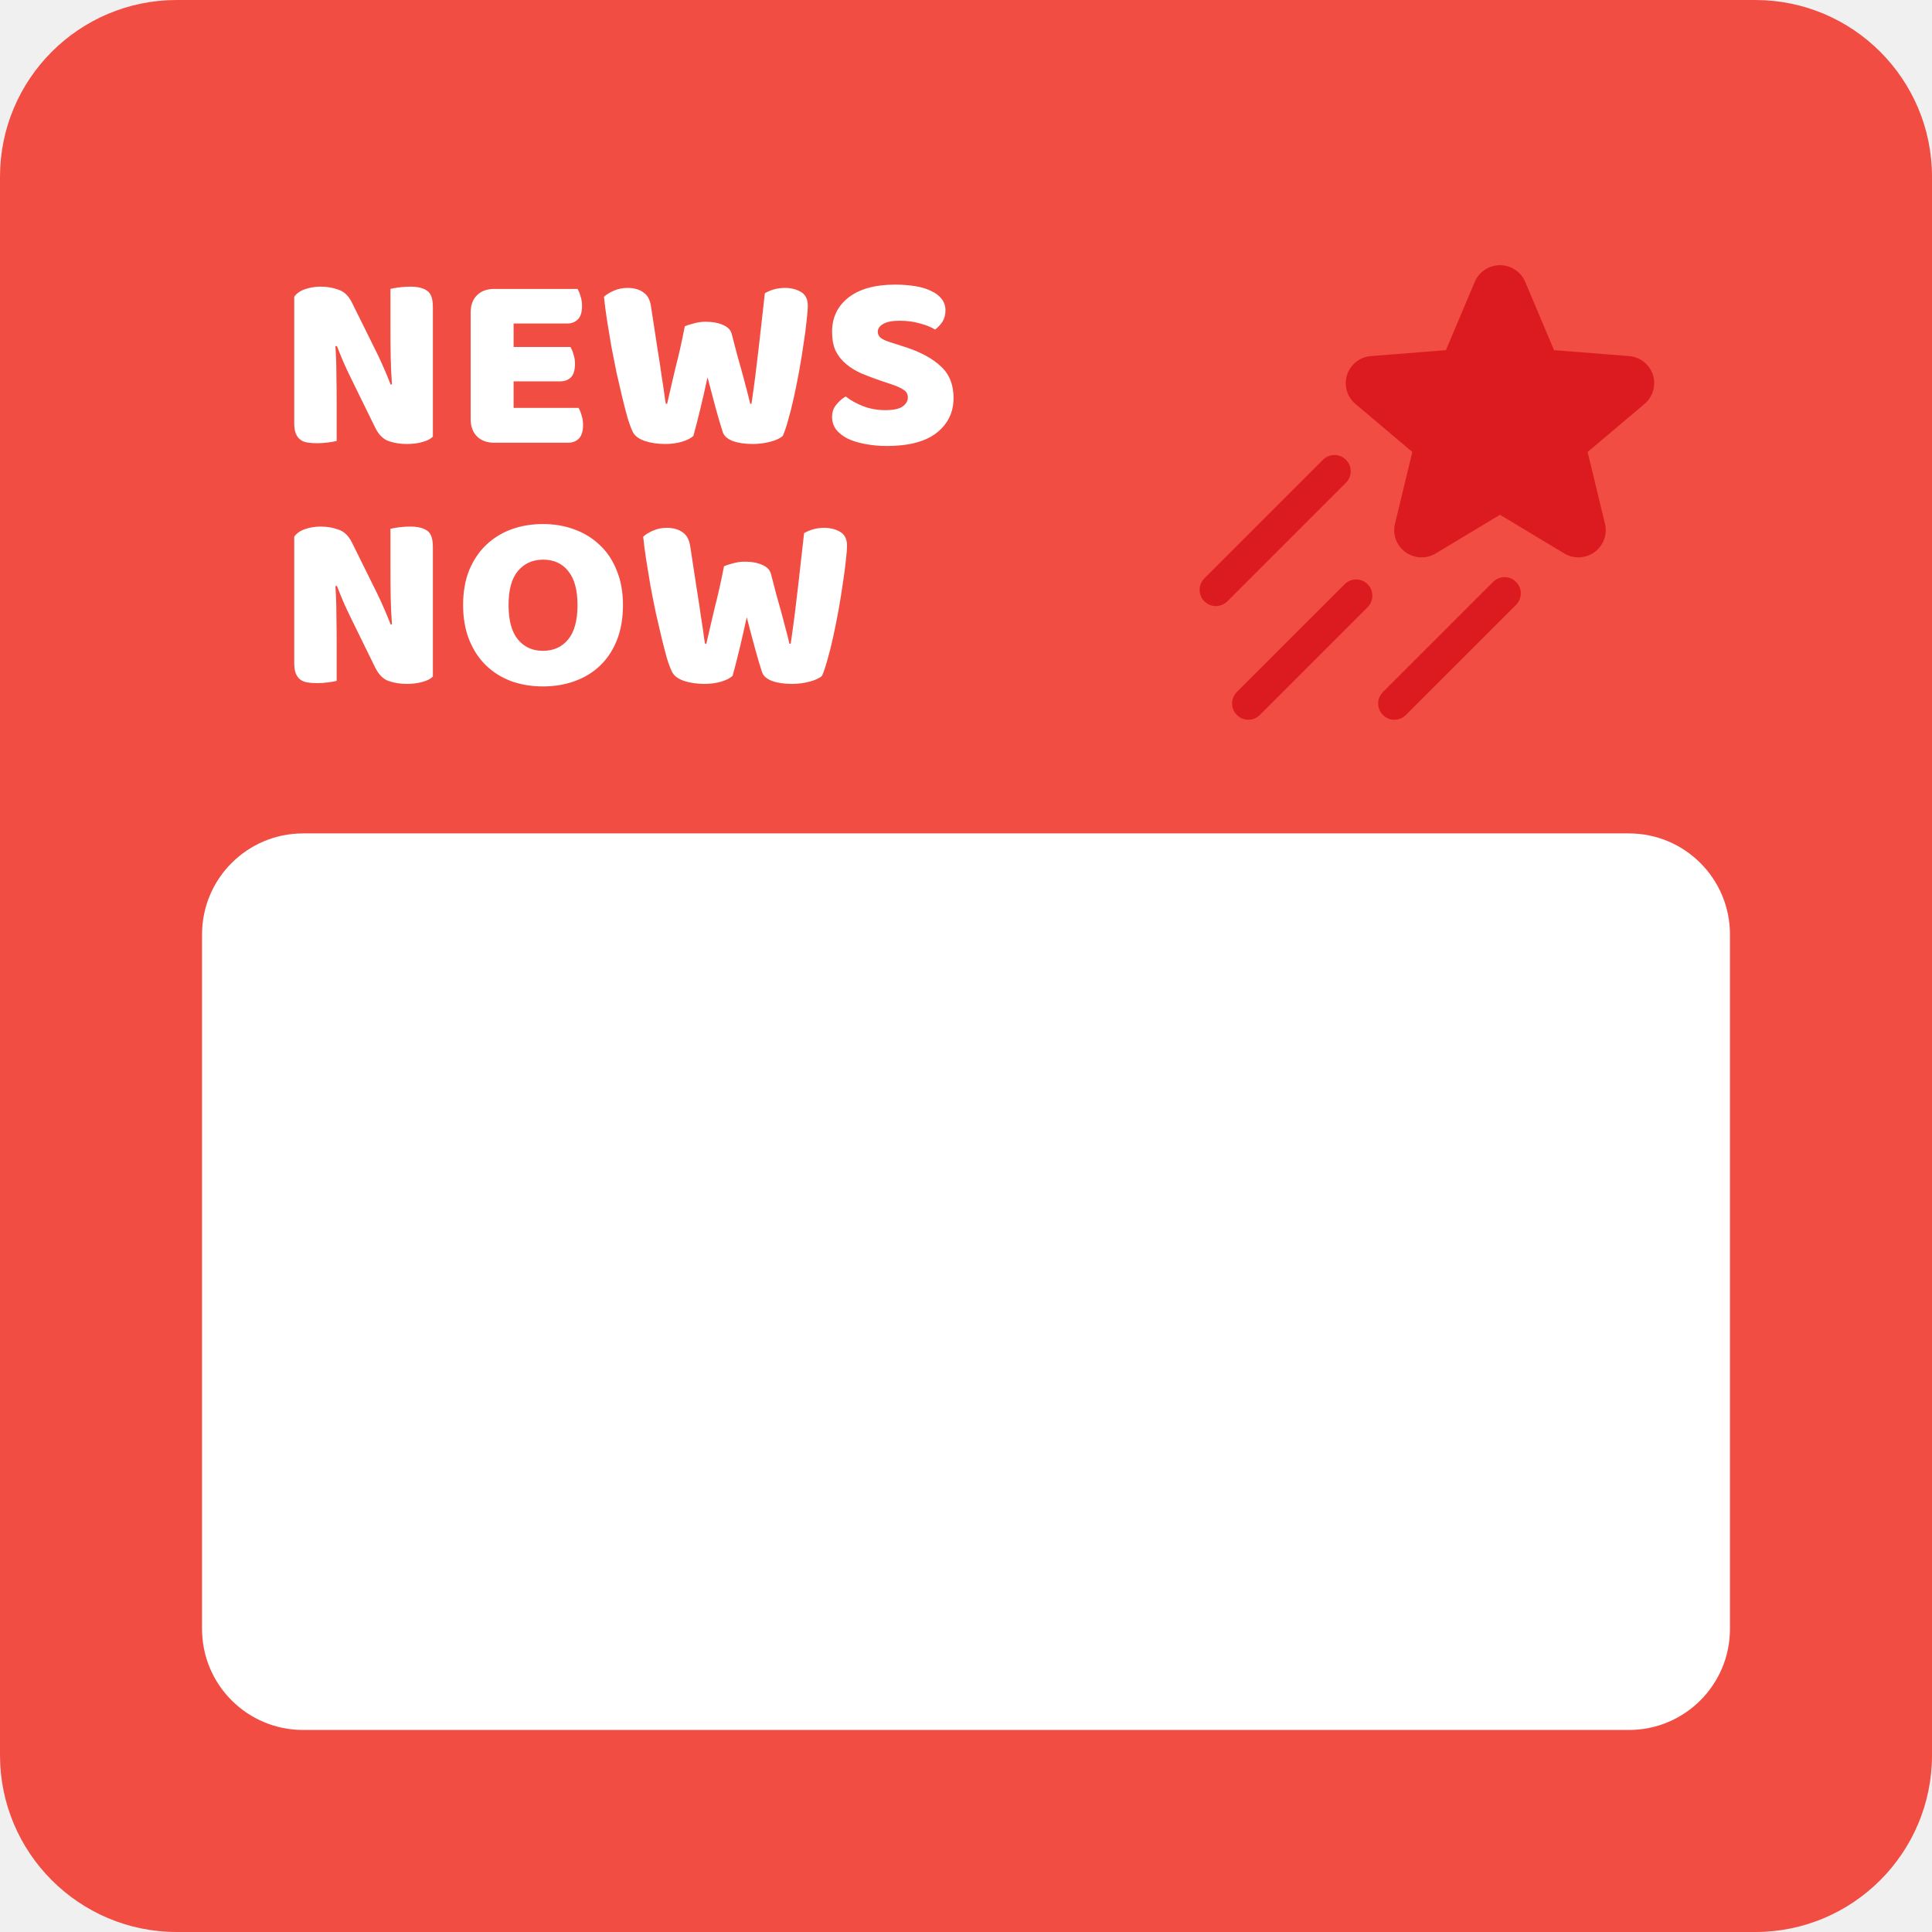
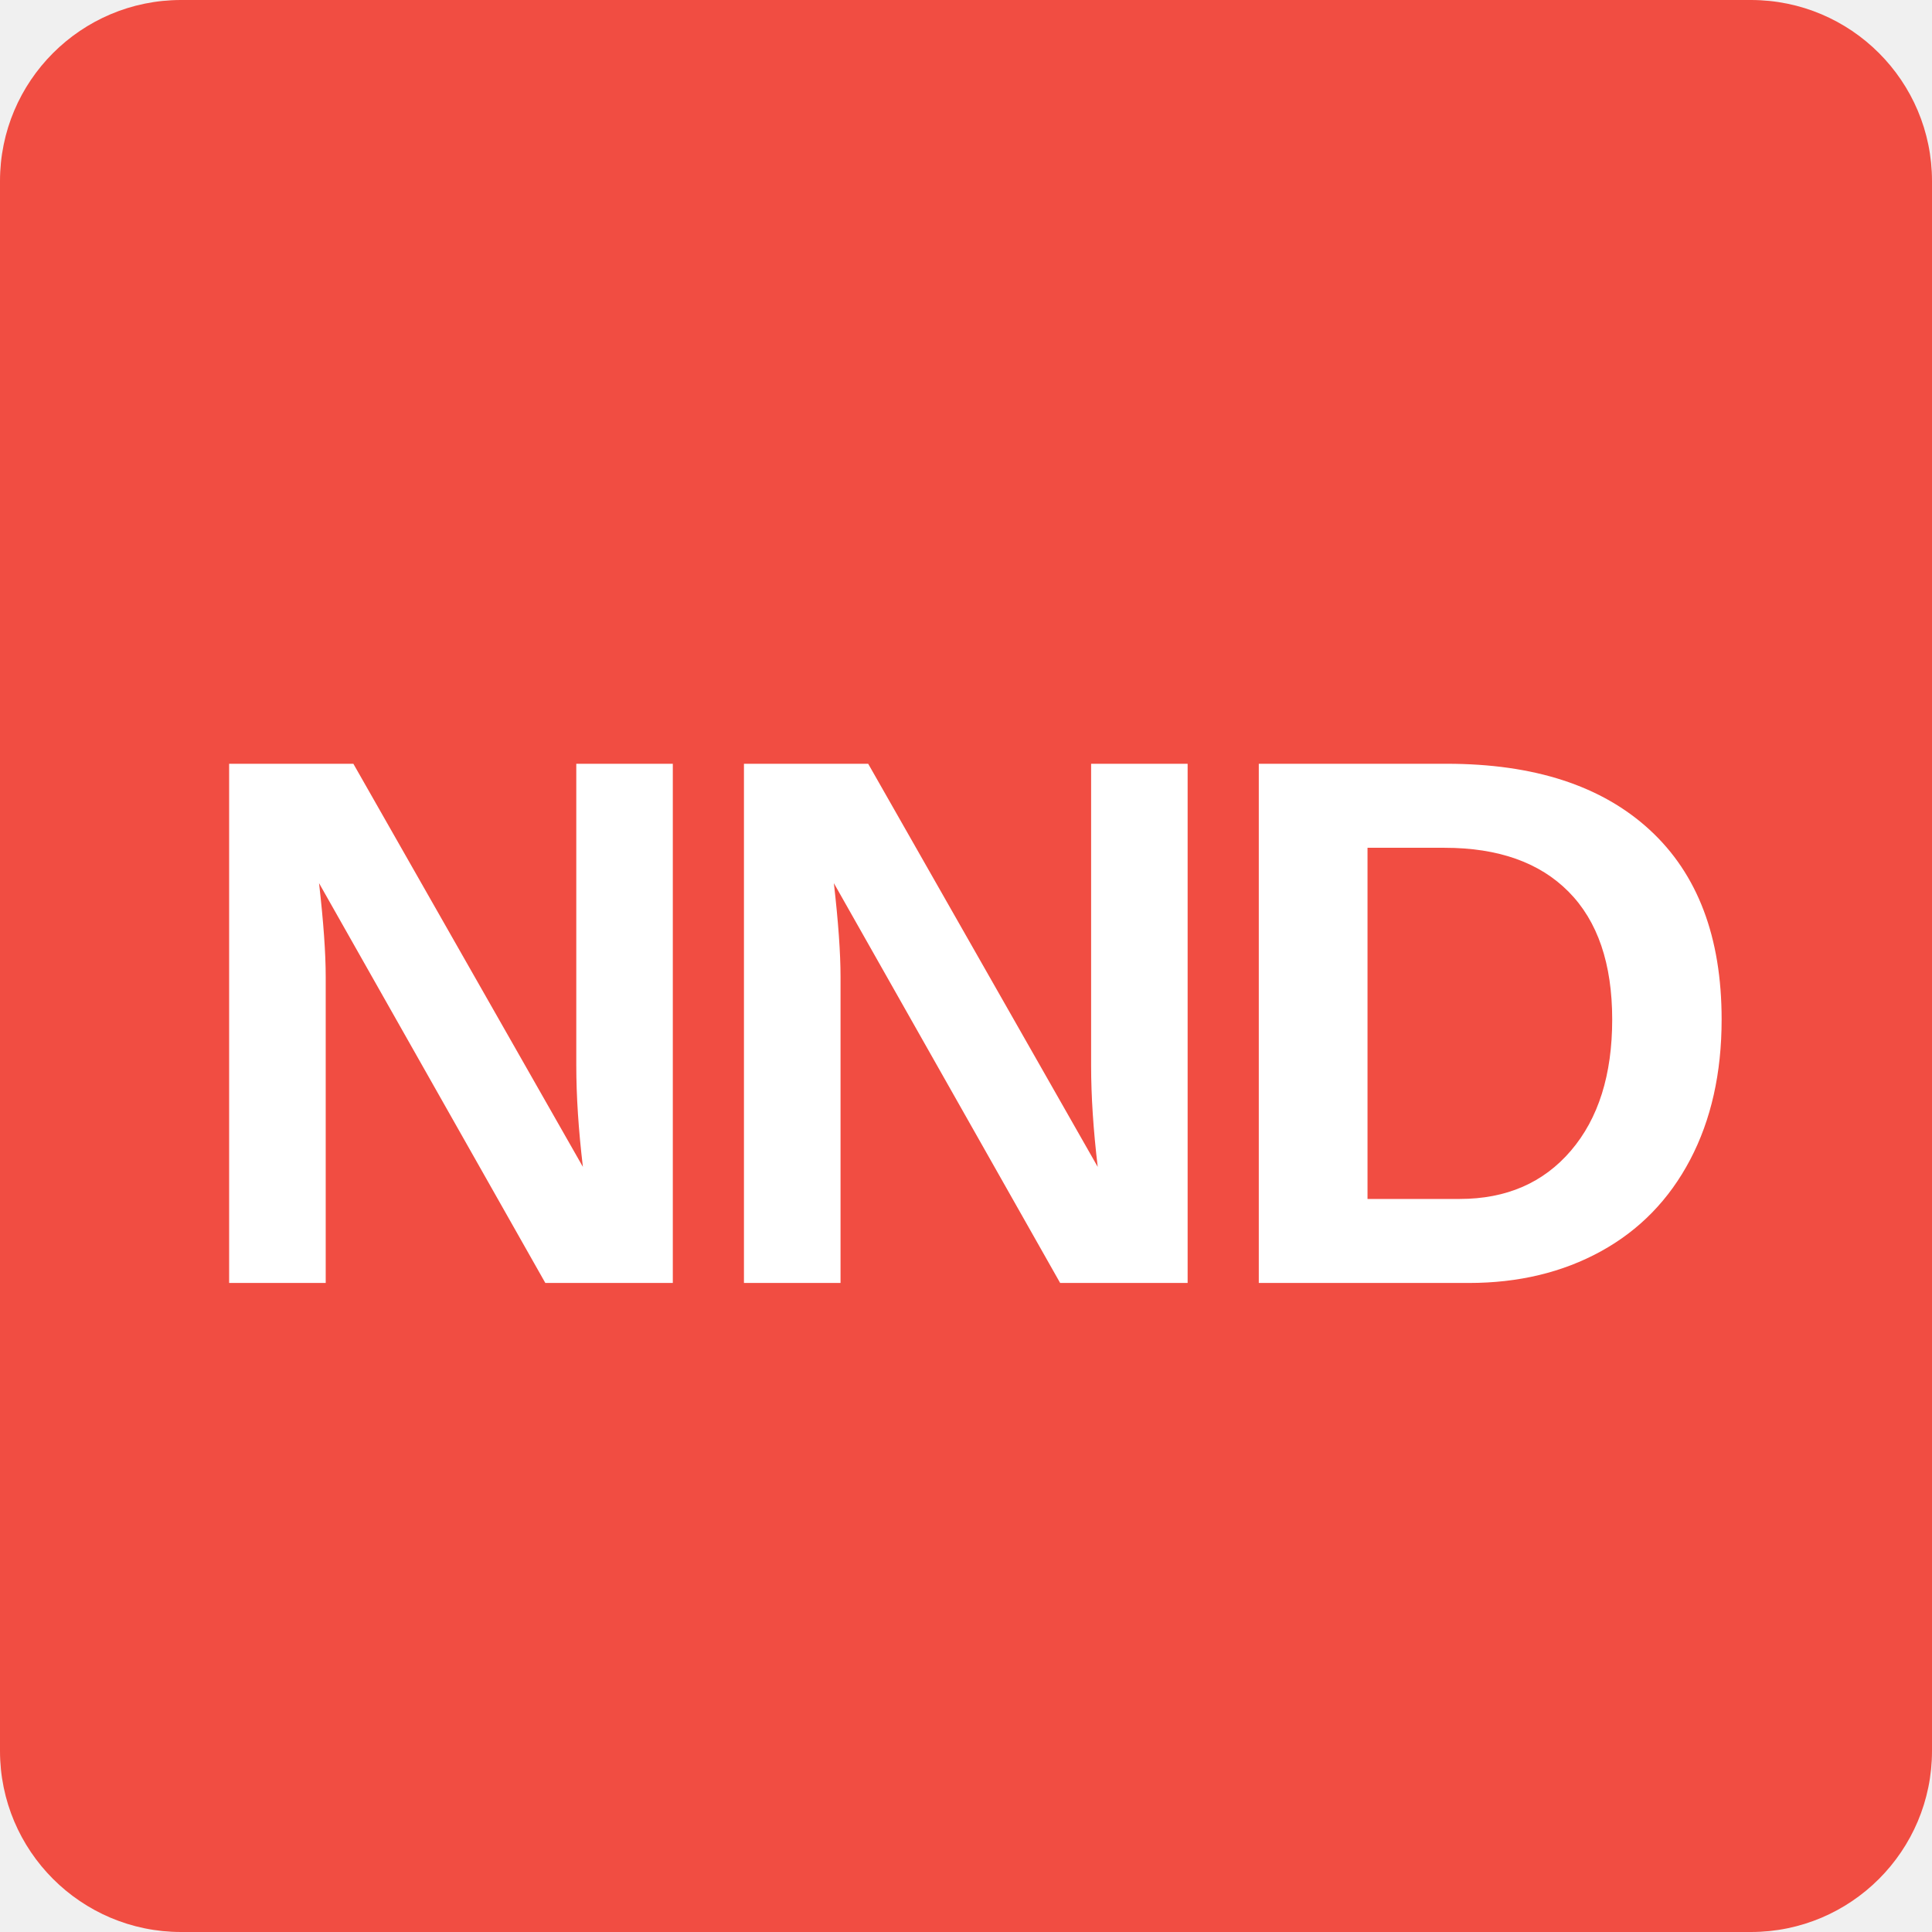
- <svg xmlns="http://www.w3.org/2000/svg" width="153" height="153" viewBox="0 0 153 153" fill="none">
-   <rect width="153" height="153" rx="14" fill="#F14D42" />
-   <path d="M34.28 34.58C34.093 34.767 33.82 34.907 33.46 35C33.113 35.107 32.693 35.16 32.2 35.16C31.707 35.16 31.24 35.087 30.8 34.94C30.36 34.793 30 34.44 29.72 33.88L27.74 29.84C27.54 29.427 27.36 29.04 27.2 28.68C27.04 28.307 26.867 27.88 26.68 27.4L26.56 27.42C26.613 28.14 26.64 28.873 26.64 29.62C26.653 30.367 26.66 31.1 26.66 31.82V34.92C26.513 34.96 26.287 35 25.98 35.04C25.687 35.08 25.393 35.1 25.1 35.1C24.807 35.1 24.547 35.08 24.32 35.04C24.093 35 23.907 34.92 23.76 34.8C23.613 34.68 23.5 34.52 23.42 34.32C23.34 34.107 23.3 33.833 23.3 33.5V23.5C23.487 23.233 23.773 23.033 24.16 22.9C24.547 22.767 24.96 22.7 25.4 22.7C25.893 22.7 26.36 22.78 26.8 22.94C27.253 23.087 27.613 23.433 27.88 23.98L29.88 28.02C30.08 28.433 30.26 28.827 30.42 29.2C30.58 29.56 30.753 29.98 30.94 30.46L31.04 30.44C30.987 29.72 30.953 29 30.94 28.28C30.927 27.56 30.92 26.84 30.92 26.12V22.88C31.067 22.84 31.287 22.8 31.58 22.76C31.887 22.72 32.187 22.7 32.48 22.7C33.067 22.7 33.513 22.807 33.82 23.02C34.127 23.22 34.28 23.647 34.28 24.3V34.58ZM37.274 24.74C37.274 24.167 37.441 23.713 37.774 23.38C38.108 23.047 38.561 22.88 39.134 22.88H45.734C45.828 23.027 45.908 23.22 45.974 23.46C46.054 23.7 46.094 23.953 46.094 24.22C46.094 24.727 45.981 25.087 45.754 25.3C45.541 25.513 45.254 25.62 44.894 25.62H40.674V27.48H45.174C45.268 27.627 45.348 27.82 45.414 28.06C45.494 28.287 45.534 28.533 45.534 28.8C45.534 29.307 45.428 29.667 45.214 29.88C45.001 30.093 44.714 30.2 44.354 30.2H40.674V32.3H45.814C45.908 32.447 45.988 32.64 46.054 32.88C46.134 33.12 46.174 33.373 46.174 33.64C46.174 34.147 46.061 34.513 45.834 34.74C45.621 34.953 45.334 35.06 44.974 35.06H39.134C38.561 35.06 38.108 34.893 37.774 34.56C37.441 34.227 37.274 33.773 37.274 33.2V24.74ZM54.231 25.84C54.378 25.773 54.605 25.7 54.911 25.62C55.231 25.527 55.551 25.48 55.871 25.48C56.431 25.48 56.898 25.567 57.271 25.74C57.645 25.9 57.871 26.14 57.951 26.46C58.098 27.007 58.231 27.52 58.351 28C58.485 28.467 58.611 28.92 58.731 29.36C58.851 29.787 58.965 30.213 59.071 30.64C59.191 31.067 59.305 31.513 59.411 31.98H59.511C59.631 31.167 59.738 30.393 59.831 29.66C59.925 28.913 60.011 28.187 60.091 27.48C60.171 26.76 60.251 26.053 60.331 25.36C60.411 24.653 60.491 23.94 60.571 23.22C61.065 22.94 61.591 22.8 62.151 22.8C62.645 22.8 63.071 22.907 63.431 23.12C63.791 23.333 63.971 23.693 63.971 24.2C63.971 24.493 63.938 24.913 63.871 25.46C63.818 25.993 63.738 26.593 63.631 27.26C63.538 27.927 63.425 28.627 63.291 29.36C63.158 30.093 63.018 30.793 62.871 31.46C62.725 32.127 62.571 32.733 62.411 33.28C62.265 33.813 62.125 34.227 61.991 34.52C61.791 34.707 61.465 34.86 61.011 34.98C60.558 35.1 60.091 35.16 59.611 35.16C58.985 35.16 58.451 35.08 58.011 34.92C57.585 34.747 57.325 34.507 57.231 34.2C57.058 33.667 56.871 33.033 56.671 32.3C56.471 31.567 56.258 30.76 56.031 29.88C55.845 30.747 55.651 31.593 55.451 32.42C55.251 33.247 55.071 33.947 54.911 34.52C54.711 34.707 54.411 34.86 54.011 34.98C53.611 35.1 53.171 35.16 52.691 35.16C52.091 35.16 51.545 35.08 51.051 34.92C50.571 34.747 50.258 34.507 50.111 34.2C49.991 33.96 49.858 33.607 49.711 33.14C49.578 32.66 49.438 32.12 49.291 31.52C49.145 30.907 48.991 30.247 48.831 29.54C48.685 28.833 48.545 28.127 48.411 27.42C48.291 26.713 48.178 26.027 48.071 25.36C47.965 24.68 47.885 24.06 47.831 23.5C48.018 23.327 48.278 23.167 48.611 23.02C48.945 22.873 49.305 22.8 49.691 22.8C50.198 22.8 50.611 22.913 50.931 23.14C51.265 23.353 51.471 23.72 51.551 24.24C51.765 25.6 51.938 26.733 52.071 27.64C52.218 28.547 52.331 29.293 52.411 29.88C52.505 30.453 52.571 30.9 52.611 31.22C52.651 31.54 52.691 31.793 52.731 31.98H52.831C52.951 31.447 53.065 30.953 53.171 30.5C53.278 30.047 53.385 29.593 53.491 29.14C53.611 28.673 53.731 28.18 53.851 27.66C53.971 27.127 54.098 26.52 54.231 25.84ZM69.835 30.18C69.248 29.98 68.715 29.78 68.234 29.58C67.754 29.367 67.341 29.113 66.995 28.82C66.648 28.527 66.374 28.18 66.174 27.78C65.988 27.367 65.894 26.867 65.894 26.28C65.894 25.147 66.328 24.24 67.195 23.56C68.075 22.88 69.301 22.54 70.874 22.54C71.448 22.54 71.981 22.58 72.475 22.66C72.968 22.74 73.388 22.867 73.734 23.04C74.094 23.2 74.374 23.413 74.575 23.68C74.775 23.933 74.874 24.233 74.874 24.58C74.874 24.927 74.794 25.227 74.635 25.48C74.475 25.72 74.281 25.927 74.055 26.1C73.761 25.913 73.368 25.753 72.874 25.62C72.381 25.473 71.841 25.4 71.254 25.4C70.654 25.4 70.215 25.487 69.934 25.66C69.654 25.82 69.514 26.027 69.514 26.28C69.514 26.48 69.601 26.647 69.775 26.78C69.948 26.9 70.208 27.013 70.555 27.12L71.615 27.46C72.868 27.86 73.828 28.373 74.495 29C75.174 29.613 75.514 30.453 75.514 31.52C75.514 32.653 75.068 33.573 74.174 34.28C73.281 34.973 71.968 35.32 70.234 35.32C69.621 35.32 69.048 35.267 68.514 35.16C67.995 35.067 67.534 34.927 67.135 34.74C66.748 34.54 66.441 34.3 66.215 34.02C66.001 33.727 65.894 33.393 65.894 33.02C65.894 32.633 66.008 32.307 66.234 32.04C66.461 31.76 66.708 31.547 66.975 31.4C67.348 31.693 67.801 31.947 68.335 32.16C68.881 32.373 69.475 32.48 70.115 32.48C70.768 32.48 71.228 32.38 71.495 32.18C71.761 31.98 71.894 31.747 71.894 31.48C71.894 31.213 71.788 31.013 71.575 30.88C71.361 30.733 71.061 30.593 70.674 30.46L69.835 30.18ZM34.28 53.58C34.093 53.767 33.82 53.907 33.46 54C33.113 54.107 32.693 54.16 32.2 54.16C31.707 54.16 31.24 54.087 30.8 53.94C30.36 53.793 30 53.44 29.72 52.88L27.74 48.84C27.54 48.427 27.36 48.04 27.2 47.68C27.04 47.307 26.867 46.88 26.68 46.4L26.56 46.42C26.613 47.14 26.64 47.873 26.64 48.62C26.653 49.367 26.66 50.1 26.66 50.82V53.92C26.513 53.96 26.287 54 25.98 54.04C25.687 54.08 25.393 54.1 25.1 54.1C24.807 54.1 24.547 54.08 24.32 54.04C24.093 54 23.907 53.92 23.76 53.8C23.613 53.68 23.5 53.52 23.42 53.32C23.34 53.107 23.3 52.833 23.3 52.5V42.5C23.487 42.233 23.773 42.033 24.16 41.9C24.547 41.767 24.96 41.7 25.4 41.7C25.893 41.7 26.36 41.78 26.8 41.94C27.253 42.087 27.613 42.433 27.88 42.98L29.88 47.02C30.08 47.433 30.26 47.827 30.42 48.2C30.58 48.56 30.753 48.98 30.94 49.46L31.04 49.44C30.987 48.72 30.953 48 30.94 47.28C30.927 46.56 30.92 45.84 30.92 45.12V41.88C31.067 41.84 31.287 41.8 31.58 41.76C31.887 41.72 32.187 41.7 32.48 41.7C33.067 41.7 33.513 41.807 33.82 42.02C34.127 42.22 34.28 42.647 34.28 43.3V53.58ZM36.674 47.92C36.674 46.88 36.834 45.96 37.154 45.16C37.488 44.36 37.934 43.693 38.494 43.16C39.068 42.613 39.734 42.2 40.494 41.92C41.268 41.64 42.101 41.5 42.994 41.5C43.888 41.5 44.714 41.64 45.474 41.92C46.248 42.2 46.921 42.613 47.494 43.16C48.068 43.693 48.514 44.36 48.834 45.16C49.168 45.96 49.334 46.88 49.334 47.92C49.334 48.96 49.174 49.887 48.854 50.7C48.534 51.5 48.088 52.173 47.514 52.72C46.954 53.253 46.288 53.66 45.514 53.94C44.741 54.22 43.901 54.36 42.994 54.36C42.088 54.36 41.248 54.22 40.474 53.94C39.701 53.647 39.034 53.227 38.474 52.68C37.914 52.133 37.474 51.46 37.154 50.66C36.834 49.86 36.674 48.947 36.674 47.92ZM40.274 47.92C40.274 49.133 40.521 50.04 41.014 50.64C41.508 51.24 42.168 51.54 42.994 51.54C43.834 51.54 44.501 51.24 44.994 50.64C45.488 50.04 45.734 49.133 45.734 47.92C45.734 46.72 45.488 45.82 44.994 45.22C44.514 44.62 43.854 44.32 43.014 44.32C42.188 44.32 41.521 44.62 41.014 45.22C40.521 45.807 40.274 46.707 40.274 47.92ZM57.337 44.84C57.483 44.773 57.71 44.7 58.017 44.62C58.337 44.527 58.657 44.48 58.977 44.48C59.537 44.48 60.003 44.567 60.377 44.74C60.75 44.9 60.977 45.14 61.057 45.46C61.203 46.007 61.337 46.52 61.457 47C61.59 47.467 61.717 47.92 61.837 48.36C61.957 48.787 62.07 49.213 62.177 49.64C62.297 50.067 62.41 50.513 62.517 50.98H62.617C62.737 50.167 62.843 49.393 62.937 48.66C63.03 47.913 63.117 47.187 63.197 46.48C63.277 45.76 63.357 45.053 63.437 44.36C63.517 43.653 63.597 42.94 63.677 42.22C64.17 41.94 64.697 41.8 65.257 41.8C65.75 41.8 66.177 41.907 66.537 42.12C66.897 42.333 67.077 42.693 67.077 43.2C67.077 43.493 67.043 43.913 66.977 44.46C66.923 44.993 66.843 45.593 66.737 46.26C66.643 46.927 66.53 47.627 66.397 48.36C66.263 49.093 66.123 49.793 65.977 50.46C65.83 51.127 65.677 51.733 65.517 52.28C65.37 52.813 65.23 53.227 65.097 53.52C64.897 53.707 64.57 53.86 64.117 53.98C63.663 54.1 63.197 54.16 62.717 54.16C62.09 54.16 61.557 54.08 61.117 53.92C60.69 53.747 60.43 53.507 60.337 53.2C60.163 52.667 59.977 52.033 59.777 51.3C59.577 50.567 59.363 49.76 59.137 48.88C58.95 49.747 58.757 50.593 58.557 51.42C58.357 52.247 58.177 52.947 58.017 53.52C57.817 53.707 57.517 53.86 57.117 53.98C56.717 54.1 56.277 54.16 55.797 54.16C55.197 54.16 54.65 54.08 54.157 53.92C53.677 53.747 53.363 53.507 53.217 53.2C53.097 52.96 52.963 52.607 52.817 52.14C52.683 51.66 52.543 51.12 52.397 50.52C52.25 49.907 52.097 49.247 51.937 48.54C51.79 47.833 51.65 47.127 51.517 46.42C51.397 45.713 51.283 45.027 51.177 44.36C51.07 43.68 50.99 43.06 50.937 42.5C51.123 42.327 51.383 42.167 51.717 42.02C52.05 41.873 52.41 41.8 52.797 41.8C53.303 41.8 53.717 41.913 54.037 42.14C54.37 42.353 54.577 42.72 54.657 43.24C54.87 44.6 55.043 45.733 55.177 46.64C55.323 47.547 55.437 48.293 55.517 48.88C55.61 49.453 55.677 49.9 55.717 50.22C55.757 50.54 55.797 50.793 55.837 50.98H55.937C56.057 50.447 56.17 49.953 56.277 49.5C56.383 49.047 56.49 48.593 56.597 48.14C56.717 47.673 56.837 47.18 56.957 46.66C57.077 46.127 57.203 45.52 57.337 44.84Z" fill="white" />
-   <path d="M130.237 31.988L125.727 35.794L127.103 41.481C127.203 41.892 127.178 42.324 127.033 42.722C126.887 43.12 126.627 43.466 126.285 43.716C125.939 43.97 125.525 44.116 125.096 44.136C124.667 44.156 124.242 44.048 123.874 43.827L118.787 40.766L113.701 43.828C113.333 44.05 112.908 44.158 112.478 44.139C112.049 44.119 111.636 43.972 111.29 43.718C110.947 43.468 110.686 43.122 110.54 42.724C110.395 42.326 110.37 41.894 110.47 41.482L111.846 35.795L107.338 31.988C107.011 31.712 106.774 31.345 106.657 30.934C106.54 30.523 106.548 30.087 106.68 29.68C106.812 29.273 107.062 28.916 107.399 28.652C107.735 28.388 108.142 28.23 108.569 28.199L114.506 27.73L116.79 22.32C116.956 21.929 117.235 21.595 117.59 21.36C117.945 21.125 118.362 21 118.787 21C119.213 21 119.63 21.125 119.985 21.36C120.34 21.595 120.618 21.929 120.785 22.32L123.069 27.73L129.006 28.199C129.432 28.23 129.84 28.388 130.176 28.652C130.512 28.916 130.763 29.273 130.895 29.68C131.027 30.087 131.035 30.523 130.918 30.934C130.801 31.345 130.564 31.712 130.237 31.988ZM106.59 36.409C106.471 36.289 106.329 36.195 106.173 36.13C106.017 36.065 105.85 36.032 105.681 36.032C105.512 36.032 105.344 36.065 105.188 36.13C105.032 36.195 104.89 36.289 104.771 36.409L95.377 45.802C95.135 46.043 95 46.37 95 46.711C95 47.053 95.135 47.38 95.377 47.621C95.618 47.862 95.945 47.998 96.287 47.998C96.628 47.998 96.955 47.862 97.196 47.621L106.59 38.228C106.71 38.109 106.805 37.967 106.869 37.811C106.934 37.655 106.967 37.487 106.967 37.319C106.967 37.15 106.934 36.982 106.869 36.826C106.805 36.67 106.71 36.528 106.59 36.409ZM106.51 46.242L97.948 54.801C97.707 55.042 97.572 55.369 97.572 55.711C97.572 56.052 97.707 56.379 97.948 56.62C98.19 56.861 98.517 56.997 98.858 56.997C99.199 56.997 99.526 56.861 99.768 56.62L108.328 48.06C108.559 47.817 108.686 47.493 108.681 47.158C108.677 46.822 108.542 46.502 108.305 46.265C108.068 46.028 107.747 45.893 107.412 45.889C107.077 45.884 106.753 46.011 106.51 46.242ZM118.243 46.081L109.517 54.804C109.276 55.045 109.14 55.373 109.14 55.714C109.14 56.055 109.276 56.382 109.517 56.623C109.758 56.864 110.086 57 110.427 57C110.768 57 111.095 56.864 111.336 56.623L120.06 47.901C120.302 47.66 120.437 47.333 120.437 46.992C120.438 46.651 120.302 46.323 120.061 46.082C119.82 45.841 119.493 45.705 119.152 45.705C118.811 45.705 118.484 45.84 118.243 46.081Z" fill="#DC1B21" />
-   <rect x="16" y="66" width="121" height="71" rx="8" fill="white" />
+ <svg xmlns="http://www.w3.org/2000/svg" width="512" height="512" viewBox="0 0 512 512" fill="none">
+   <rect width="512" height="512" rx="48" fill="#F14D42" />
+   <text x="256" y="340" font-family="Arial, Helvetica, sans-serif" font-size="200" font-weight="900" fill="white" text-anchor="middle" letter-spacing="-8">NND</text>
</svg>
